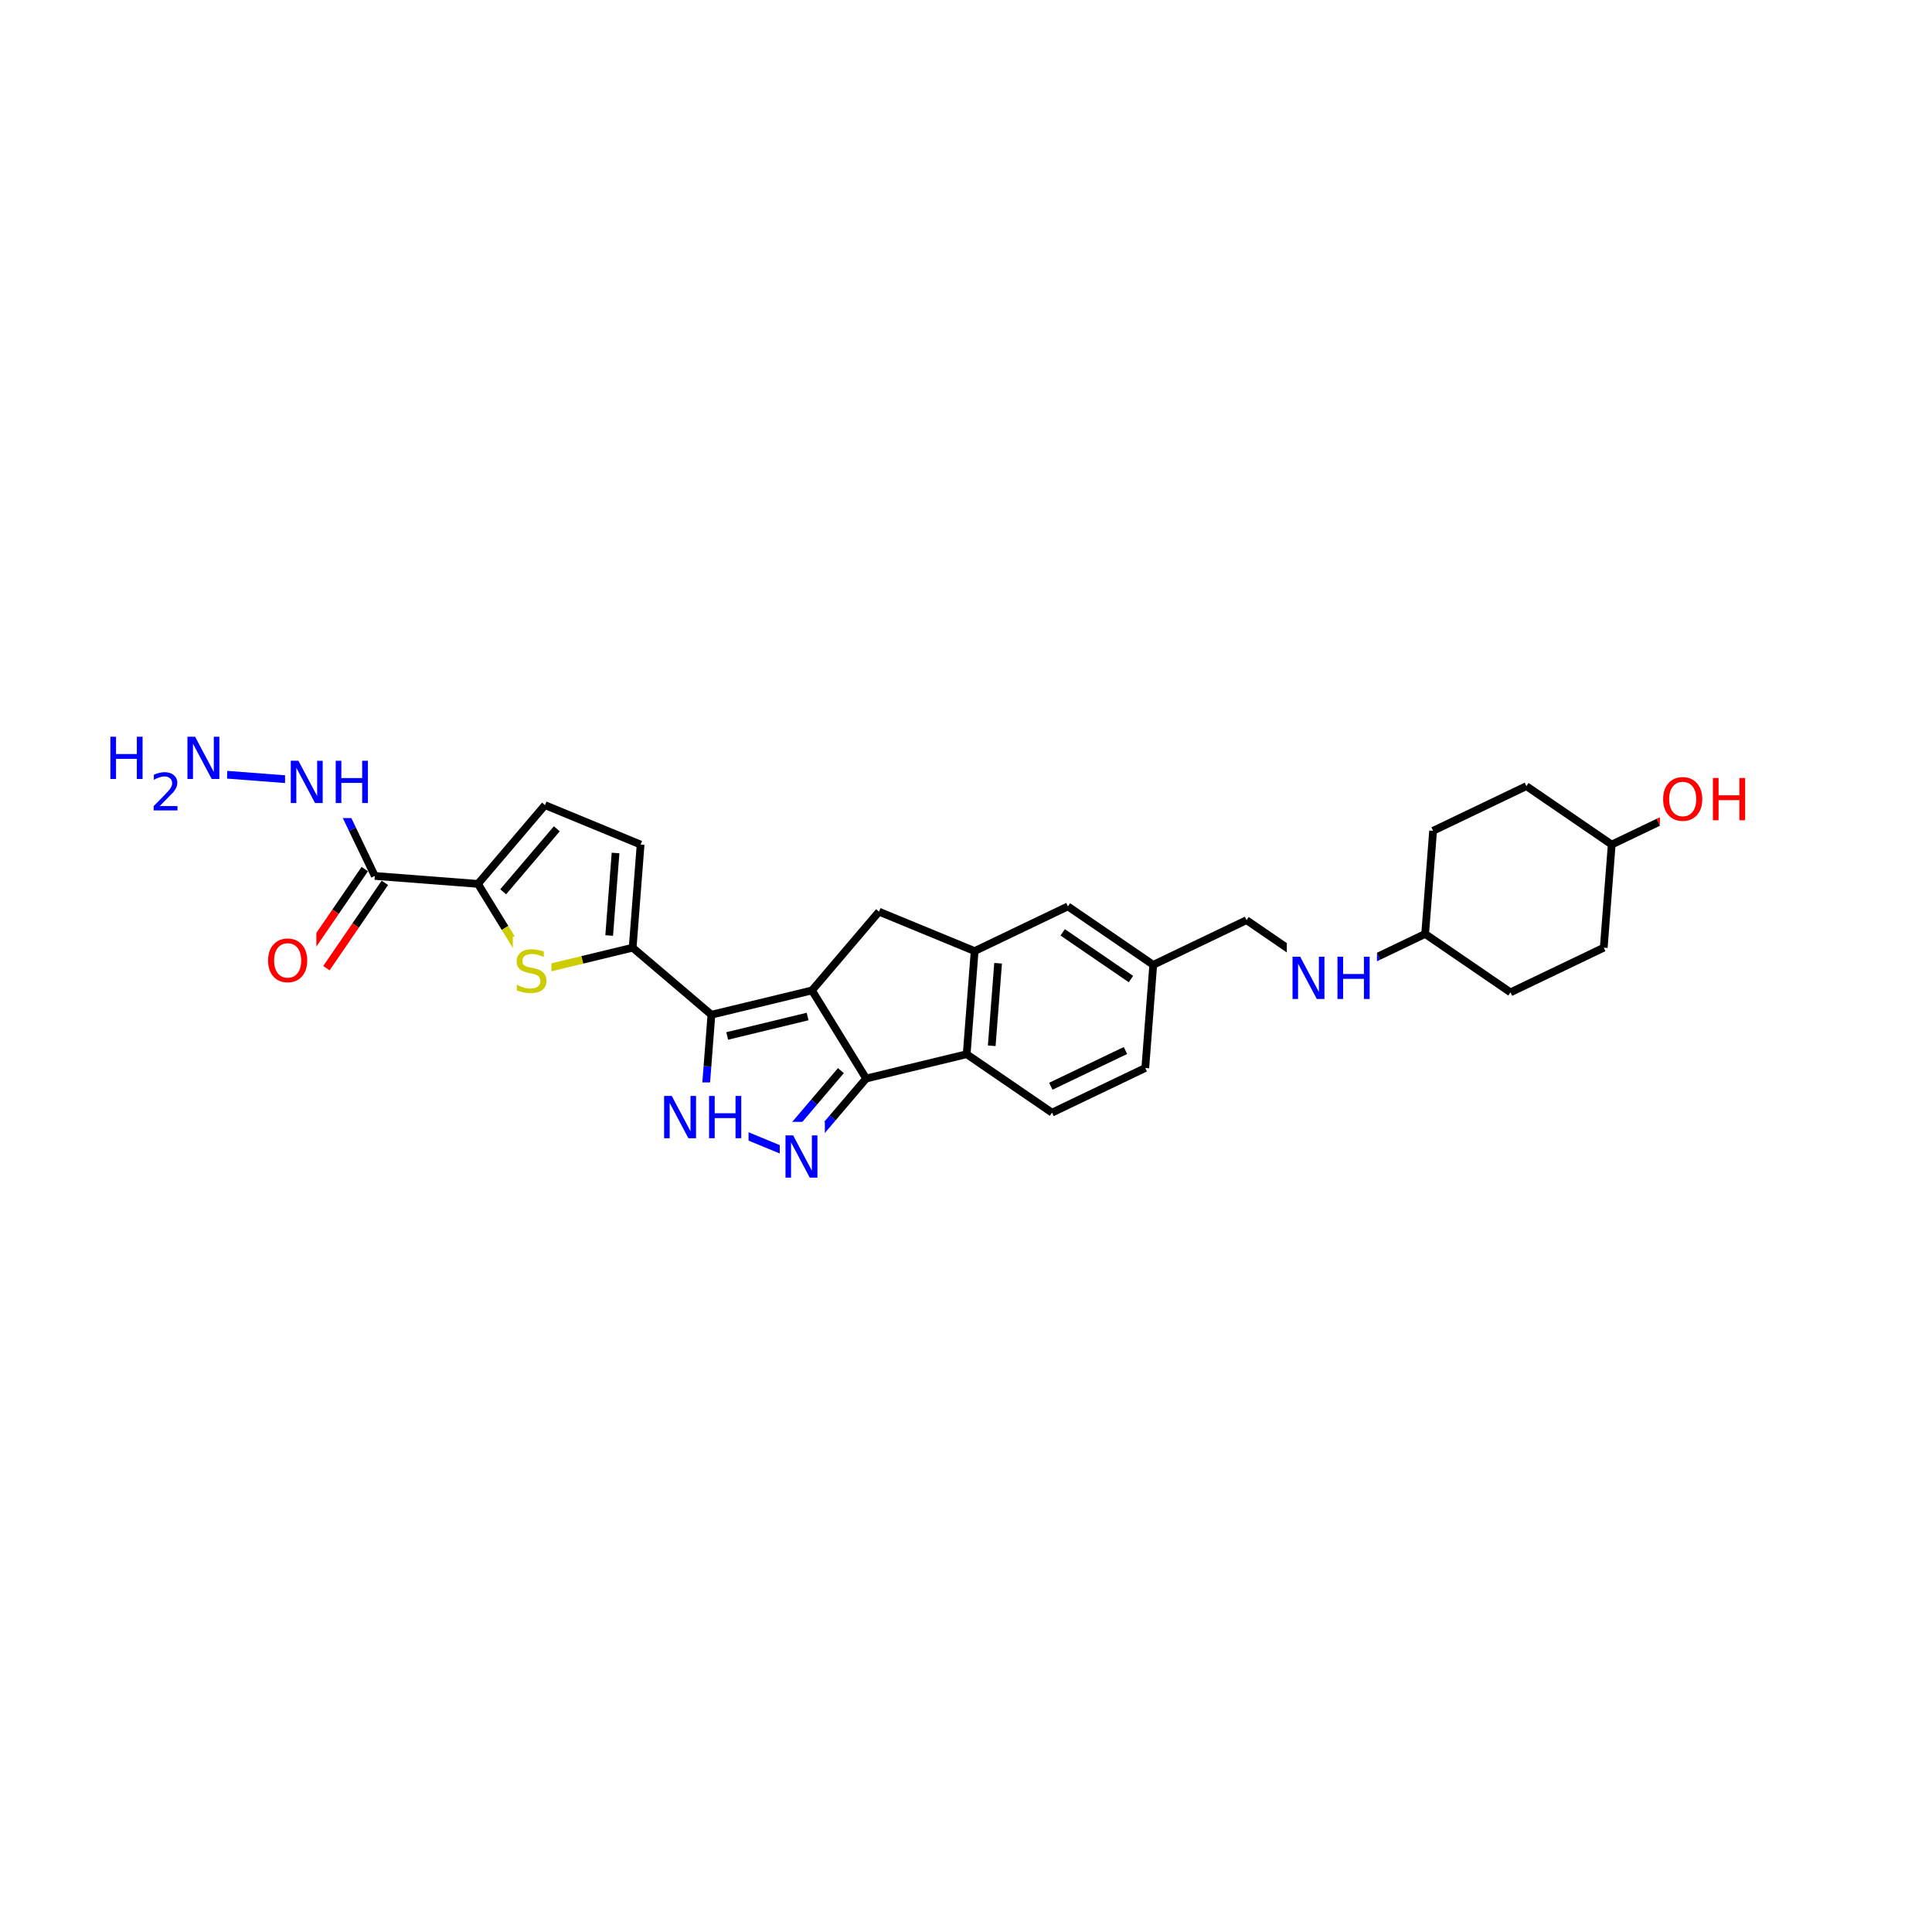
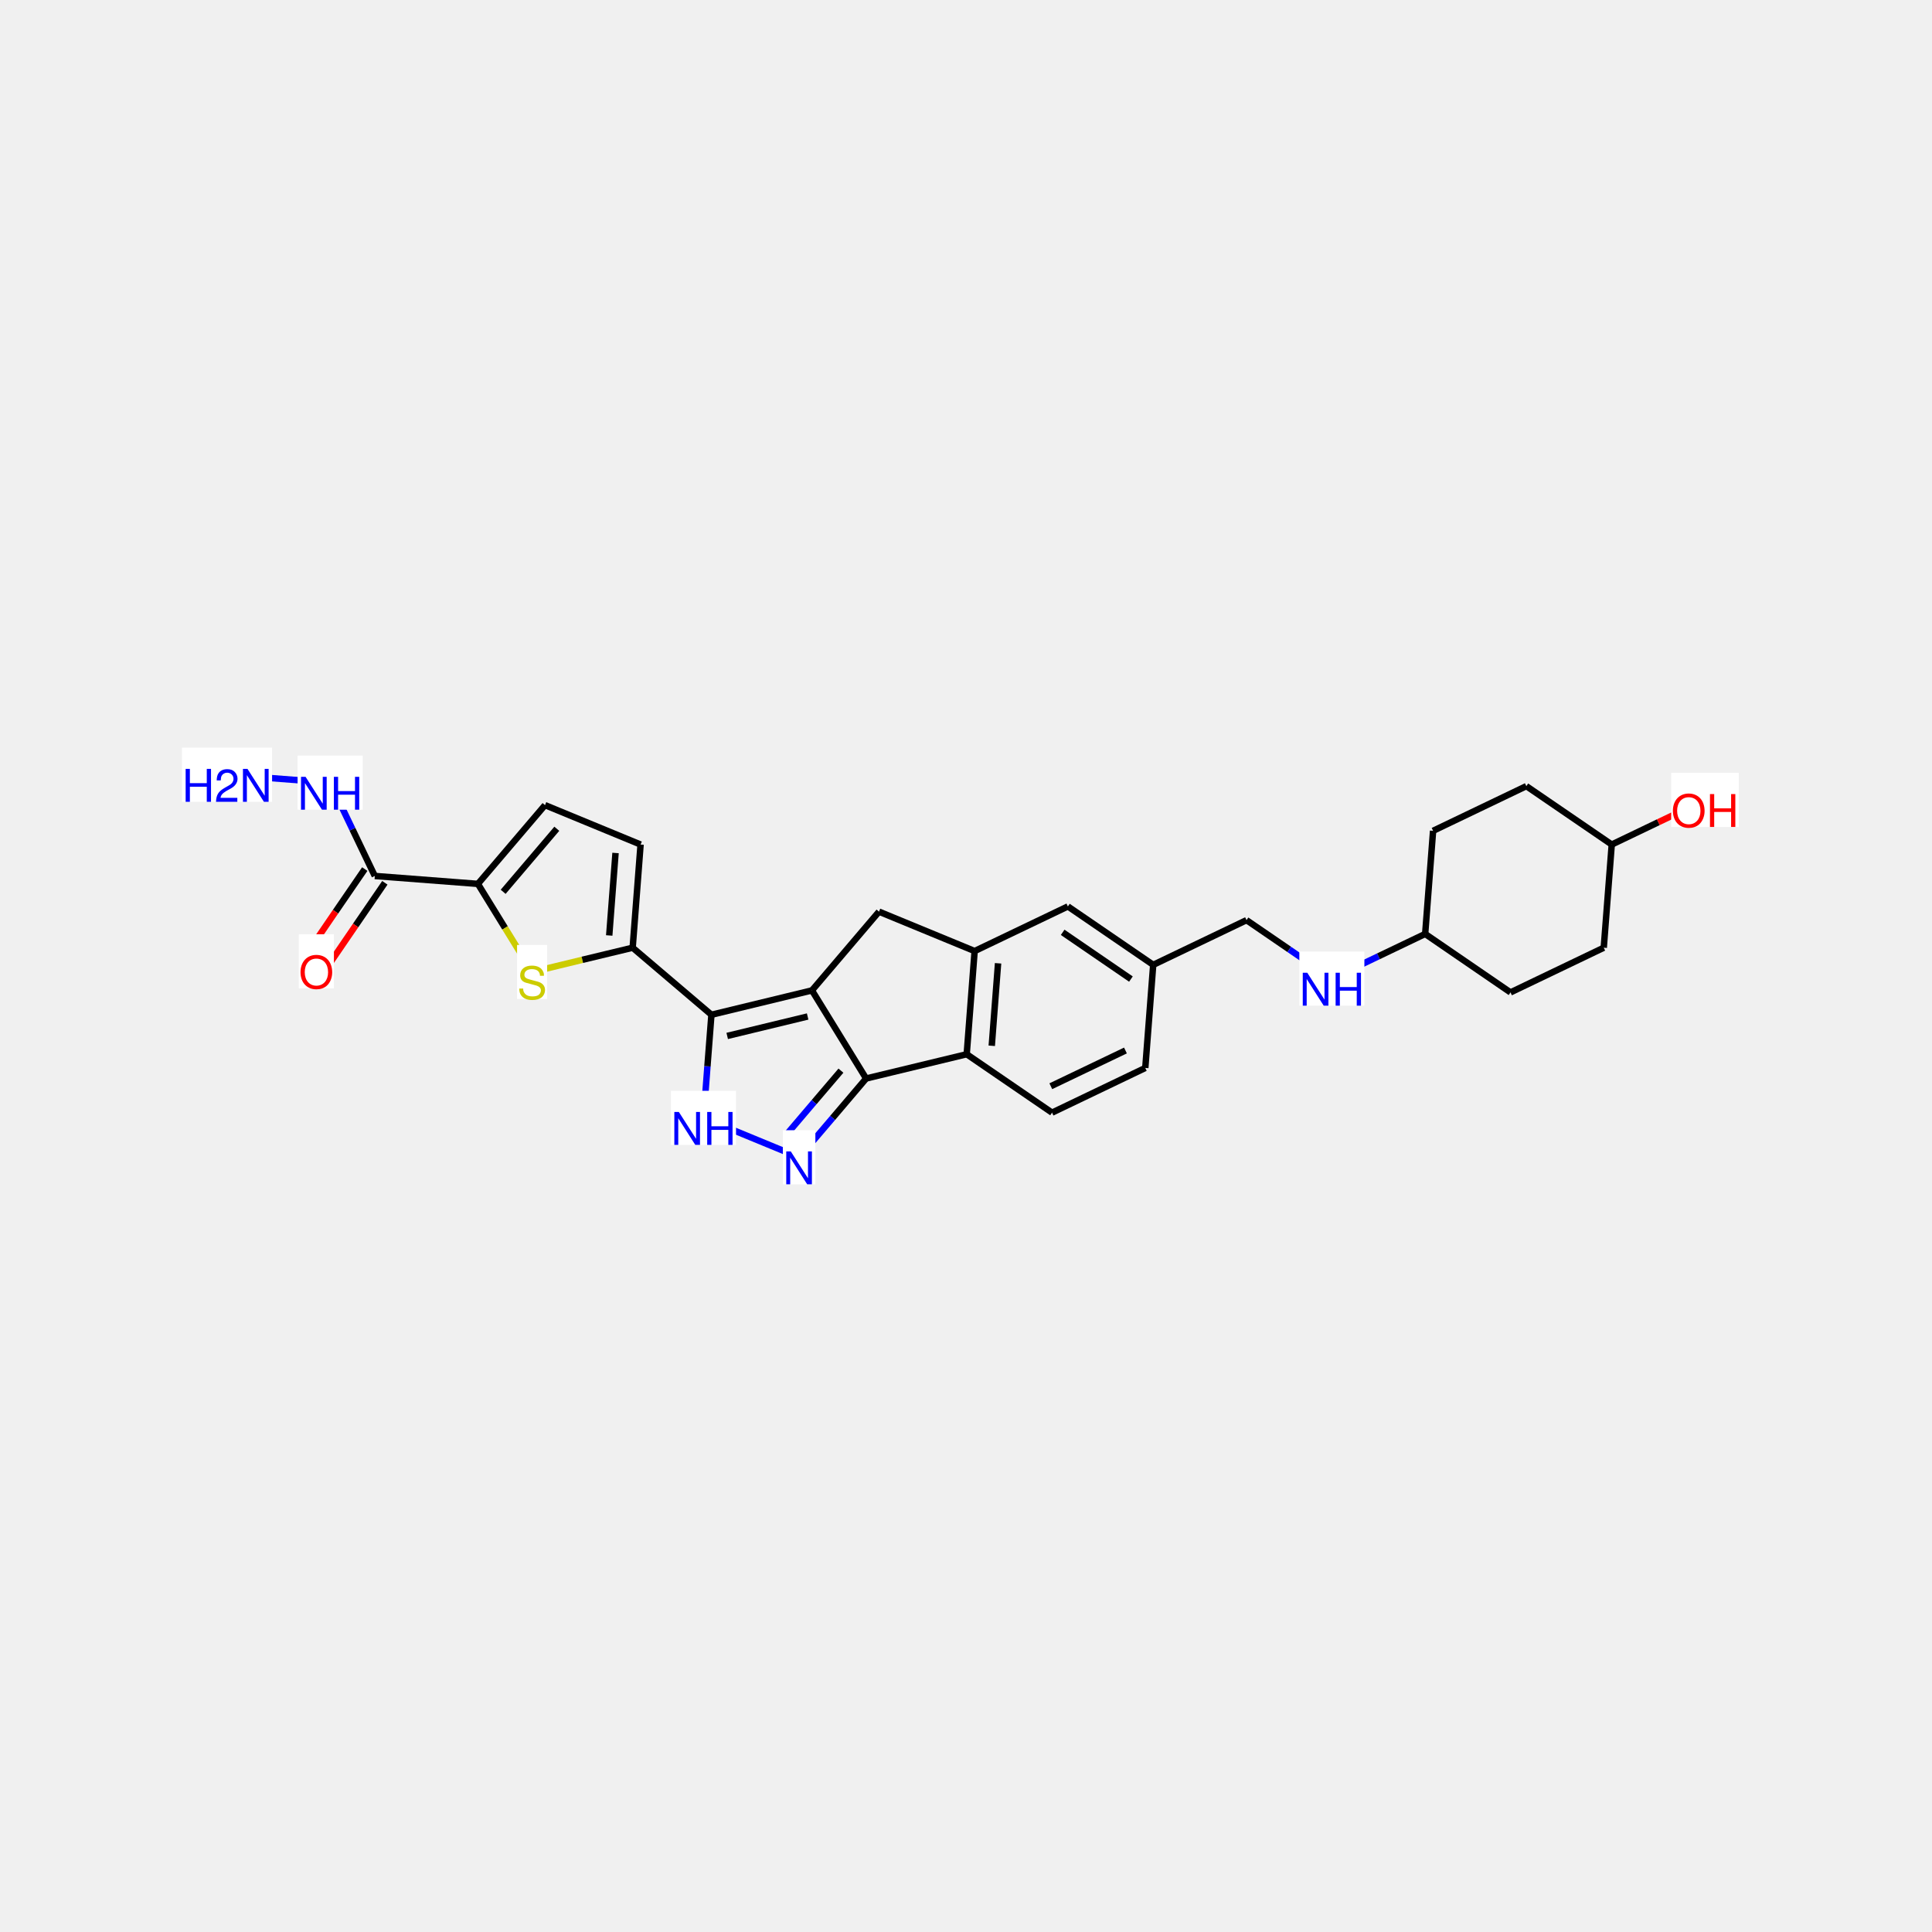
- <svg xmlns="http://www.w3.org/2000/svg" xmlns:xlink="http://www.w3.org/1999/xlink" width="300pt" height="300pt" viewBox="0 0 300 300">
-   <defs>
-     <symbol overflow="visible">
-       <path d="M.453 1.594v-7.938h4.5v7.938zm.5-.5h3.5v-6.938h-3.5zm0 0" />
-     </symbol>
-     <symbol overflow="visible" id="a">
-       <path d="M.89-6.563h.876v2.688H5v-2.688h.89V0H5v-3.125H1.766V0H.89zm0 0" />
-     </symbol>
-     <symbol overflow="visible" id="c">
-       <path d="M.89-6.563H2.08l2.906 5.485v-5.484h.86V0H4.656L1.75-5.484V0H.89zm0 0" />
-     </symbol>
-     <symbol overflow="visible" id="d">
-       <path d="M4.813-6.344v.86c-.336-.157-.653-.27-.954-.344-.294-.082-.58-.125-.86-.125-.492 0-.867.094-1.125.28-.262.19-.39.454-.39.798 0 .293.085.512.265.656.176.15.504.267.984.36l.547.11c.658.125 1.142.352 1.454.672.32.312.485.734.485 1.265 0 .637-.216 1.122-.642 1.454-.43.325-1.055.485-1.875.485-.312 0-.648-.04-1-.11C1.36-.046 1-.147.625-.296v-.906c.352.2.703.35 1.047.453.35.105.695.156 1.03.156.5 0 .884-.097 1.157-.297.28-.196.42-.485.42-.86 0-.32-.1-.57-.296-.75-.2-.176-.523-.313-.968-.406l-.547-.11C1.81-3.148 1.33-3.36 1.03-3.64.74-3.923.595-4.313.595-4.813c0-.57.203-1.024.61-1.36.405-.344.968-.516 1.687-.516.313 0 .626.032.938.094.32.055.65.137.985.25zm0 0" />
-     </symbol>
-     <symbol overflow="visible" id="e">
-       <path d="M3.547-5.953c-.65 0-1.164.242-1.547.72-.375.48-.563 1.13-.563 1.952 0 .835.188 1.49.563 1.967.383.48.898.72 1.547.72.644 0 1.156-.24 1.53-.72.376-.476.564-1.132.564-1.968 0-.822-.187-1.474-.562-1.954-.375-.477-.887-.72-1.53-.72zm0-.734c.914 0 1.648.312 2.203.937.55.617.828 1.438.828 2.47 0 1.042-.277 1.87-.828 2.483-.555.617-1.29.922-2.203.922-.93 0-1.668-.305-2.22-.922C.774-1.41.5-2.237.5-3.28c0-1.033.273-1.853.828-2.47.55-.625 1.29-.938 2.22-.938zm0 0" />
-     </symbol>
-     <symbol overflow="visible">
-       <path d="M.406 1.422V-5.64h4V1.42zM.844.97h3.11v-6.157H.843zm0 0" />
-     </symbol>
-     <symbol overflow="visible" id="b">
-       <path d="M1.53-.672h2.767V0H.594v-.672c.29-.3.695-.71 1.22-1.234.518-.532.842-.867.967-1.016.26-.28.44-.52.533-.72.1-.194.156-.39.156-.577 0-.31-.11-.565-.33-.764-.218-.196-.5-.297-.843-.297-.25 0-.516.046-.797.14-.273.085-.563.214-.875.39v-.797c.32-.133.617-.234.89-.297.282-.062.536-.093.766-.093.603 0 1.083.152 1.44.453.362.304.546.703.546 1.203 0 .24-.047.468-.14.686-.095.22-.26.477-.485.766-.074.074-.288.293-.64.656-.344.356-.836.856-1.47 1.5zm0 0" />
-     </symbol>
-   </defs>
+ <svg xmlns="http://www.w3.org/2000/svg" version="1.1" baseProfile="full" xml:space="preserve" width="300px" height="300px">
+   <line x1="35.25" y1="120.30" x2="51.26" y2="121.53" stroke="rgb(0,0,255)" stroke-width="1" />
+   <polygon fill="rgb(255,255,255)" stroke="none" stroke-width="0" points="28.25,124.50 42.25,124.50 42.25,116.10 28.25,116.10 28.25,124.50" />
  <g>
-     <path fill="#fff" d="M0 0h300v300H0z" />
-     <path d="M35.25 120.297l16.012 1.234" stroke-width="1.2" stroke="#00f" stroke-miterlimit="10" fill="none" />
-     <path d="M16.25 112.297h19v16h-19zm0 0" fill="#fff" />
-     <use xlink:href="#a" x="16.25" y="120.96" fill="#00f" />
-     <use xlink:href="#b" x="23.265" y="125.843" fill="#00f" />
-     <use xlink:href="#c" x="28.215" y="120.96" fill="#00f" />
-     <path d="M51.262 121.53l3.468 7.243" stroke-width="1.2" stroke="#00f" stroke-miterlimit="10" fill="none" />
-     <path d="M54.73 128.773l3.473 7.243" stroke-width="1.2" stroke="#000" stroke-miterlimit="10" fill="none" />
-     <path d="M44.262 116.03h14v11h-14zm0 0" fill="#fff" />
-     <g fill="#00f">
-       <use xlink:href="#c" x="44.262" y="124.694" />
-       <use xlink:href="#a" x="51.239" y="124.694" />
-     </g>
-     <path d="M58.203 136.016l16.012 1.234M56.64 134.95l-4.535 6.624" stroke-width="1.2" stroke="#000" stroke-miterlimit="10" fill="none" />
-     <path d="M52.105 141.574l-4.54 6.625" stroke-width="1.2" stroke="#f00" stroke-miterlimit="10" fill="none" />
-     <path d="M59.762 137.086l-4.54 6.625" stroke-width="1.2" stroke="#000" stroke-miterlimit="10" fill="none" />
-     <path d="M55.223 143.71l-4.54 6.626" stroke-width="1.2" stroke="#f00" stroke-miterlimit="10" fill="none" />
-     <path d="M74.215 137.25l4.207 6.84" stroke-width="1.2" stroke="#000" stroke-miterlimit="10" fill="none" />
-     <path d="M78.422 144.09l4.207 6.84" stroke-width="1.2" stroke="#cc0" stroke-miterlimit="10" fill="none" />
-     <path d="M84.625 125.02l-10.41 12.23M86.46 128.695l-8.327 9.782" stroke-width="1.2" stroke="#000" stroke-miterlimit="10" fill="none" />
-     <path d="M82.63 150.93l7.804-1.887" stroke-width="1.2" stroke="#cc0" stroke-miterlimit="10" fill="none" />
-     <path d="M90.434 149.043l7.804-1.887" stroke-width="1.2" stroke="#000" stroke-miterlimit="10" fill="none" />
-     <path d="M79.63 145.43h6v11h-6zm0 0" fill="#fff" />
-     <use xlink:href="#d" x="79.629" y="154.093" fill="#cc0" />
-     <path d="M98.238 147.156l12.23 10.41M98.238 147.156l1.235-16.01M94.594 145.266l.988-12.813M110.47 157.566l15.612-3.773M112.918 160.863l12.488-3.02" stroke-width="1.2" stroke="#000" stroke-miterlimit="10" fill="none" />
-     <path d="M109.234 173.578l.618-8.004" stroke-width="1.2" stroke="#00f" stroke-miterlimit="10" fill="none" />
-     <path d="M109.852 165.574l.617-8.008M126.082 153.793l10.41-12.23M126.082 153.793l8.414 13.68M136.492 141.563l14.848 6.12M151.34 147.684l-1.235 16.01M154.984 149.574l-.988 12.813M165.824 140.746l-14.484 6.938M150.105 163.695l13.25 9.078M134.496 167.473l15.61-3.778M163.355 172.773l14.485-6.937M163.172 168.672l11.59-5.55M177.84 165.836l1.234-16.016M179.074 149.82l14.485-6.937M179.074 149.82l-13.25-9.074M175.613 152.03l-10.6-7.26M193.56 142.883l6.624 4.54" stroke-width="1.2" stroke="#000" stroke-miterlimit="10" fill="none" />
-     <path d="M200.184 147.422l6.63 4.535M206.813 151.957l7.242-3.47" stroke-width="1.2" stroke="#00f" stroke-miterlimit="10" fill="none" />
-     <path d="M214.055 148.488l7.242-3.468" stroke-width="1.2" stroke="#000" stroke-miterlimit="10" fill="none" />
-     <path d="M199.813 146.457h14v11h-14zm0 0" fill="#fff" />
-     <g fill="#00f">
-       <use xlink:href="#c" x="199.813" y="155.12" />
-       <use xlink:href="#a" x="206.79" y="155.12" />
-     </g>
-     <path d="M221.297 145.02l13.25 9.074M222.53 129.008l-1.233 16.012M234.547 154.094l14.484-6.938M249.03 147.156l1.236-16.01M250.266 131.145l-13.25-9.075M250.266 131.145l7.242-3.47" stroke-width="1.2" stroke="#000" stroke-miterlimit="10" fill="none" />
-     <path d="M257.508 127.676l7.242-3.47" stroke-width="1.2" stroke="#f00" stroke-miterlimit="10" fill="none" />
-     <path d="M237.016 122.07l-14.485 6.938" stroke-width="1.2" stroke="#000" stroke-miterlimit="10" fill="none" />
-     <path d="M257.75 118.707h15v11h-15zm0 0" fill="#fff" />
-     <g fill="#f00">
-       <use xlink:href="#e" x="257.75" y="127.37" />
-       <use xlink:href="#a" x="265.092" y="127.37" />
-     </g>
-     <path d="M134.496 167.473l-5.207 6.113" stroke-width="1.2" stroke="#000" stroke-miterlimit="10" fill="none" />
-     <path d="M129.29 173.586l-5.208 6.117" stroke-width="1.2" stroke="#00f" stroke-miterlimit="10" fill="none" />
-     <path d="M130.574 166.246l-4.164 4.89" stroke-width="1.2" stroke="#000" stroke-miterlimit="10" fill="none" />
-     <path d="M126.41 171.137l-4.164 4.894M124.082 179.703l-14.848-6.125" stroke-width="1.2" stroke="#00f" stroke-miterlimit="10" fill="none" />
-     <path d="M121.082 174.203h7v11h-7zm0 0" fill="#fff" />
-     <use xlink:href="#c" x="121.082" y="182.866" fill="#00f" />
-     <path d="M102.234 168.078h14v11h-14zm0 0" fill="#fff" />
-     <g fill="#00f">
-       <use xlink:href="#c" x="102.234" y="176.741" />
-       <use xlink:href="#a" x="109.212" y="176.741" />
-     </g>
-     <path d="M99.473 131.145l-14.848-6.125" stroke-width="1.2" stroke="#000" stroke-miterlimit="10" fill="none" />
-     <path d="M41.125 143.77h8v11h-8zm0 0" fill="#fff" />
-     <use xlink:href="#e" x="41.125" y="152.433" fill="#f00" />
+     <text font-family="helvetica" font-size="7.00" fill="rgb(0,0,255)" x="28.25" y="124.50">H2N</text>
+   </g>
+   <line x1="51.26" y1="121.53" x2="54.73" y2="128.77" stroke="rgb(0,0,255)" stroke-width="1" />
+   <line x1="54.73" y1="128.77" x2="58.20" y2="136.02" stroke="rgb(0,0,0)" stroke-width="1" />
+   <polygon fill="rgb(255,255,255)" stroke="none" stroke-width="0" points="46.21,125.73 56.32,125.73 56.32,117.33 46.21,117.33 46.21,125.73" />
+   <g>
+     <text font-family="helvetica" font-size="7.00" fill="rgb(0,0,255)" x="46.21" y="125.73">NH</text>
+   </g>
+   <line x1="58.20" y1="136.02" x2="74.21" y2="137.25" stroke="rgb(0,0,0)" stroke-width="1" />
+   <line x1="56.64" y1="134.95" x2="52.10" y2="141.57" stroke="rgb(0,0,0)" stroke-width="1" />
+   <line x1="52.10" y1="141.57" x2="47.57" y2="148.20" stroke="rgb(255,0,0)" stroke-width="1" />
+   <line x1="59.76" y1="137.08" x2="55.22" y2="143.71" stroke="rgb(0,0,0)" stroke-width="1" />
+   <line x1="55.22" y1="143.71" x2="50.69" y2="150.34" stroke="rgb(255,0,0)" stroke-width="1" />
+   <line x1="74.21" y1="137.25" x2="78.42" y2="144.09" stroke="rgb(0,0,0)" stroke-width="1" />
+   <line x1="78.42" y1="144.09" x2="82.63" y2="150.93" stroke="rgb(204,204,0)" stroke-width="1" />
+   <line x1="84.63" y1="125.02" x2="74.21" y2="137.25" stroke="rgb(0,0,0)" stroke-width="1" />
+   <line x1="86.46" y1="128.69" x2="78.13" y2="138.48" stroke="rgb(0,0,0)" stroke-width="1" />
+   <line x1="82.63" y1="150.93" x2="90.43" y2="149.04" stroke="rgb(204,204,0)" stroke-width="1" />
+   <line x1="90.43" y1="149.04" x2="98.24" y2="147.16" stroke="rgb(0,0,0)" stroke-width="1" />
+   <polygon fill="rgb(255,255,255)" stroke="none" stroke-width="0" points="80.29,155.13 84.96,155.13 84.96,146.73 80.29,146.73 80.29,155.13" />
+   <g>
+     <text font-family="helvetica" font-size="7.00" fill="rgb(204,204,0)" x="80.29" y="155.13">S</text>
+   </g>
+   <line x1="98.24" y1="147.16" x2="110.47" y2="157.57" stroke="rgb(0,0,0)" stroke-width="1" />
+   <line x1="98.24" y1="147.16" x2="99.47" y2="131.14" stroke="rgb(0,0,0)" stroke-width="1" />
+   <line x1="94.60" y1="145.26" x2="95.58" y2="132.45" stroke="rgb(0,0,0)" stroke-width="1" />
+   <line x1="110.47" y1="157.57" x2="126.08" y2="153.79" stroke="rgb(0,0,0)" stroke-width="1" />
+   <line x1="112.92" y1="160.86" x2="125.41" y2="157.84" stroke="rgb(0,0,0)" stroke-width="1" />
+   <line x1="109.24" y1="173.58" x2="109.85" y2="165.57" stroke="rgb(0,0,255)" stroke-width="1" />
+   <line x1="109.85" y1="165.57" x2="110.47" y2="157.57" stroke="rgb(0,0,0)" stroke-width="1" />
+   <line x1="126.08" y1="153.79" x2="136.49" y2="141.56" stroke="rgb(0,0,0)" stroke-width="1" />
+   <line x1="126.08" y1="153.79" x2="134.49" y2="167.47" stroke="rgb(0,0,0)" stroke-width="1" />
+   <line x1="136.49" y1="141.56" x2="151.34" y2="147.68" stroke="rgb(0,0,0)" stroke-width="1" />
+   <line x1="151.34" y1="147.68" x2="150.11" y2="163.70" stroke="rgb(0,0,0)" stroke-width="1" />
+   <line x1="154.98" y1="149.58" x2="154.00" y2="162.39" stroke="rgb(0,0,0)" stroke-width="1" />
+   <line x1="165.82" y1="140.75" x2="151.34" y2="147.68" stroke="rgb(0,0,0)" stroke-width="1" />
+   <line x1="150.11" y1="163.70" x2="163.36" y2="172.77" stroke="rgb(0,0,0)" stroke-width="1" />
+   <line x1="134.49" y1="167.47" x2="150.11" y2="163.70" stroke="rgb(0,0,0)" stroke-width="1" />
+   <line x1="163.36" y1="172.77" x2="177.84" y2="165.83" stroke="rgb(0,0,0)" stroke-width="1" />
+   <line x1="163.17" y1="168.67" x2="174.76" y2="163.12" stroke="rgb(0,0,0)" stroke-width="1" />
+   <line x1="177.84" y1="165.83" x2="179.07" y2="149.82" stroke="rgb(0,0,0)" stroke-width="1" />
+   <line x1="179.07" y1="149.82" x2="193.56" y2="142.88" stroke="rgb(0,0,0)" stroke-width="1" />
+   <line x1="179.07" y1="149.82" x2="165.82" y2="140.75" stroke="rgb(0,0,0)" stroke-width="1" />
+   <line x1="175.61" y1="152.03" x2="165.01" y2="144.77" stroke="rgb(0,0,0)" stroke-width="1" />
+   <line x1="193.56" y1="142.88" x2="200.19" y2="147.42" stroke="rgb(0,0,0)" stroke-width="1" />
+   <line x1="200.19" y1="147.42" x2="206.81" y2="151.96" stroke="rgb(0,0,255)" stroke-width="1" />
+   <line x1="206.81" y1="151.96" x2="214.05" y2="148.49" stroke="rgb(0,0,255)" stroke-width="1" />
+   <line x1="214.05" y1="148.49" x2="221.30" y2="145.02" stroke="rgb(0,0,0)" stroke-width="1" />
+   <polygon fill="rgb(255,255,255)" stroke="none" stroke-width="0" points="201.76,156.16 211.86,156.16 211.86,147.76 201.76,147.76 201.76,156.16" />
+   <g>
+     <text font-family="helvetica" font-size="7.00" fill="rgb(0,0,255)" x="201.76" y="156.16">NH</text>
+   </g>
+   <line x1="221.30" y1="145.02" x2="234.55" y2="154.10" stroke="rgb(0,0,0)" stroke-width="1" />
+   <line x1="222.53" y1="129.01" x2="221.30" y2="145.02" stroke="rgb(0,0,0)" stroke-width="1" />
+   <line x1="234.55" y1="154.10" x2="249.03" y2="147.16" stroke="rgb(0,0,0)" stroke-width="1" />
+   <line x1="249.03" y1="147.16" x2="250.27" y2="131.14" stroke="rgb(0,0,0)" stroke-width="1" />
+   <line x1="250.27" y1="131.14" x2="237.01" y2="122.07" stroke="rgb(0,0,0)" stroke-width="1" />
+   <line x1="250.27" y1="131.14" x2="257.51" y2="127.67" stroke="rgb(0,0,0)" stroke-width="1" />
+   <line x1="257.51" y1="127.67" x2="264.75" y2="124.21" stroke="rgb(255,0,0)" stroke-width="1" />
+   <line x1="237.01" y1="122.07" x2="222.53" y2="129.01" stroke="rgb(0,0,0)" stroke-width="1" />
+   <polygon fill="rgb(255,255,255)" stroke="none" stroke-width="0" points="259.50,128.41 270.00,128.41 270.00,120.01 259.50,120.01 259.50,128.41" />
+   <g>
+     <text font-family="helvetica" font-size="7.00" fill="rgb(255,0,0)" x="259.50" y="128.41">OH</text>
+   </g>
+   <line x1="134.49" y1="167.47" x2="129.29" y2="173.59" stroke="rgb(0,0,0)" stroke-width="1" />
+   <line x1="129.29" y1="173.59" x2="124.08" y2="179.70" stroke="rgb(0,0,255)" stroke-width="1" />
+   <line x1="130.58" y1="166.25" x2="126.41" y2="171.14" stroke="rgb(0,0,0)" stroke-width="1" />
+   <line x1="126.41" y1="171.14" x2="122.25" y2="176.03" stroke="rgb(0,0,255)" stroke-width="1" />
+   <line x1="124.08" y1="179.70" x2="109.24" y2="173.58" stroke="rgb(0,0,255)" stroke-width="1" />
+   <polygon fill="rgb(255,255,255)" stroke="none" stroke-width="0" points="121.56,183.90 126.61,183.90 126.61,175.50 121.56,175.50 121.56,183.90" />
+   <g>
+     <text font-family="helvetica" font-size="7.00" fill="rgb(0,0,255)" x="121.56" y="183.90">N</text>
+   </g>
+   <polygon fill="rgb(255,255,255)" stroke="none" stroke-width="0" points="104.18,177.78 114.29,177.78 114.29,169.38 104.18,169.38 104.18,177.78" />
+   <g>
+     <text font-family="helvetica" font-size="7.00" fill="rgb(0,0,255)" x="104.18" y="177.78">NH</text>
+   </g>
+   <line x1="99.47" y1="131.14" x2="84.63" y2="125.02" stroke="rgb(0,0,0)" stroke-width="1" />
+   <polygon fill="rgb(255,255,255)" stroke="none" stroke-width="0" points="46.40,153.47 51.85,153.47 51.85,145.07 46.40,145.07 46.40,153.47" />
+   <g>
+     <text font-family="helvetica" font-size="7.00" fill="rgb(255,0,0)" x="46.40" y="153.47">O</text>
  </g>
</svg>
